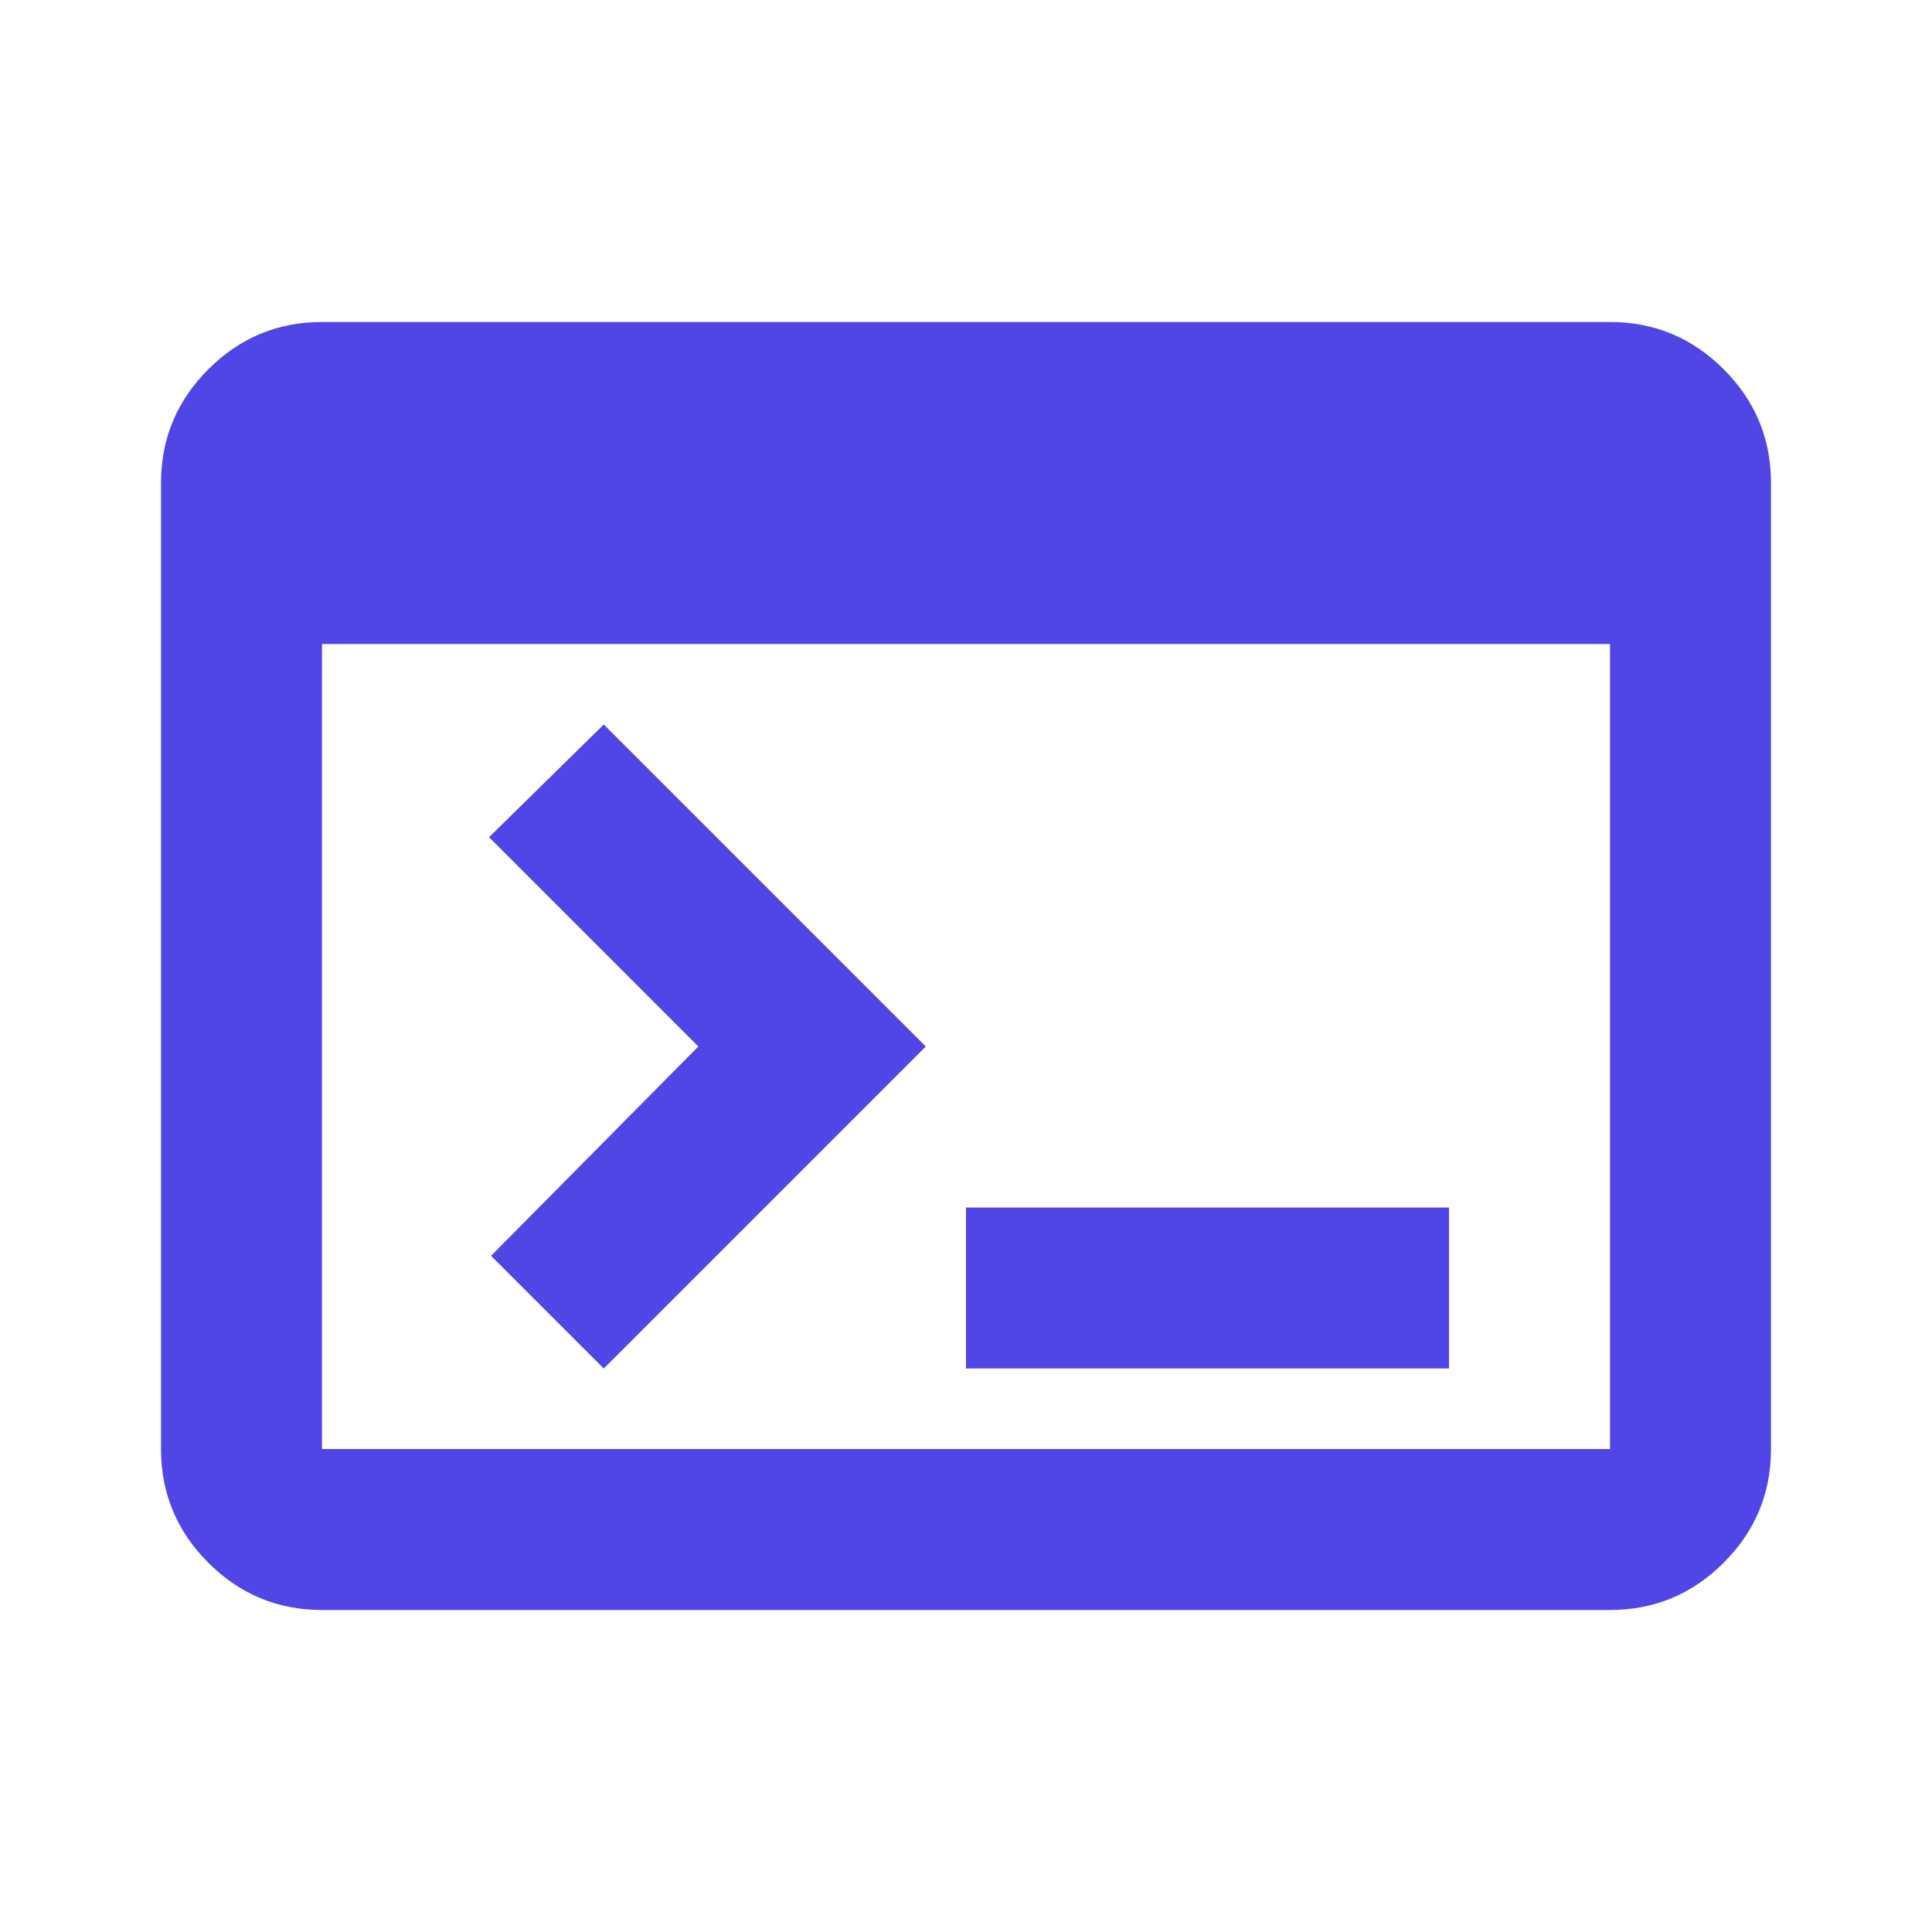
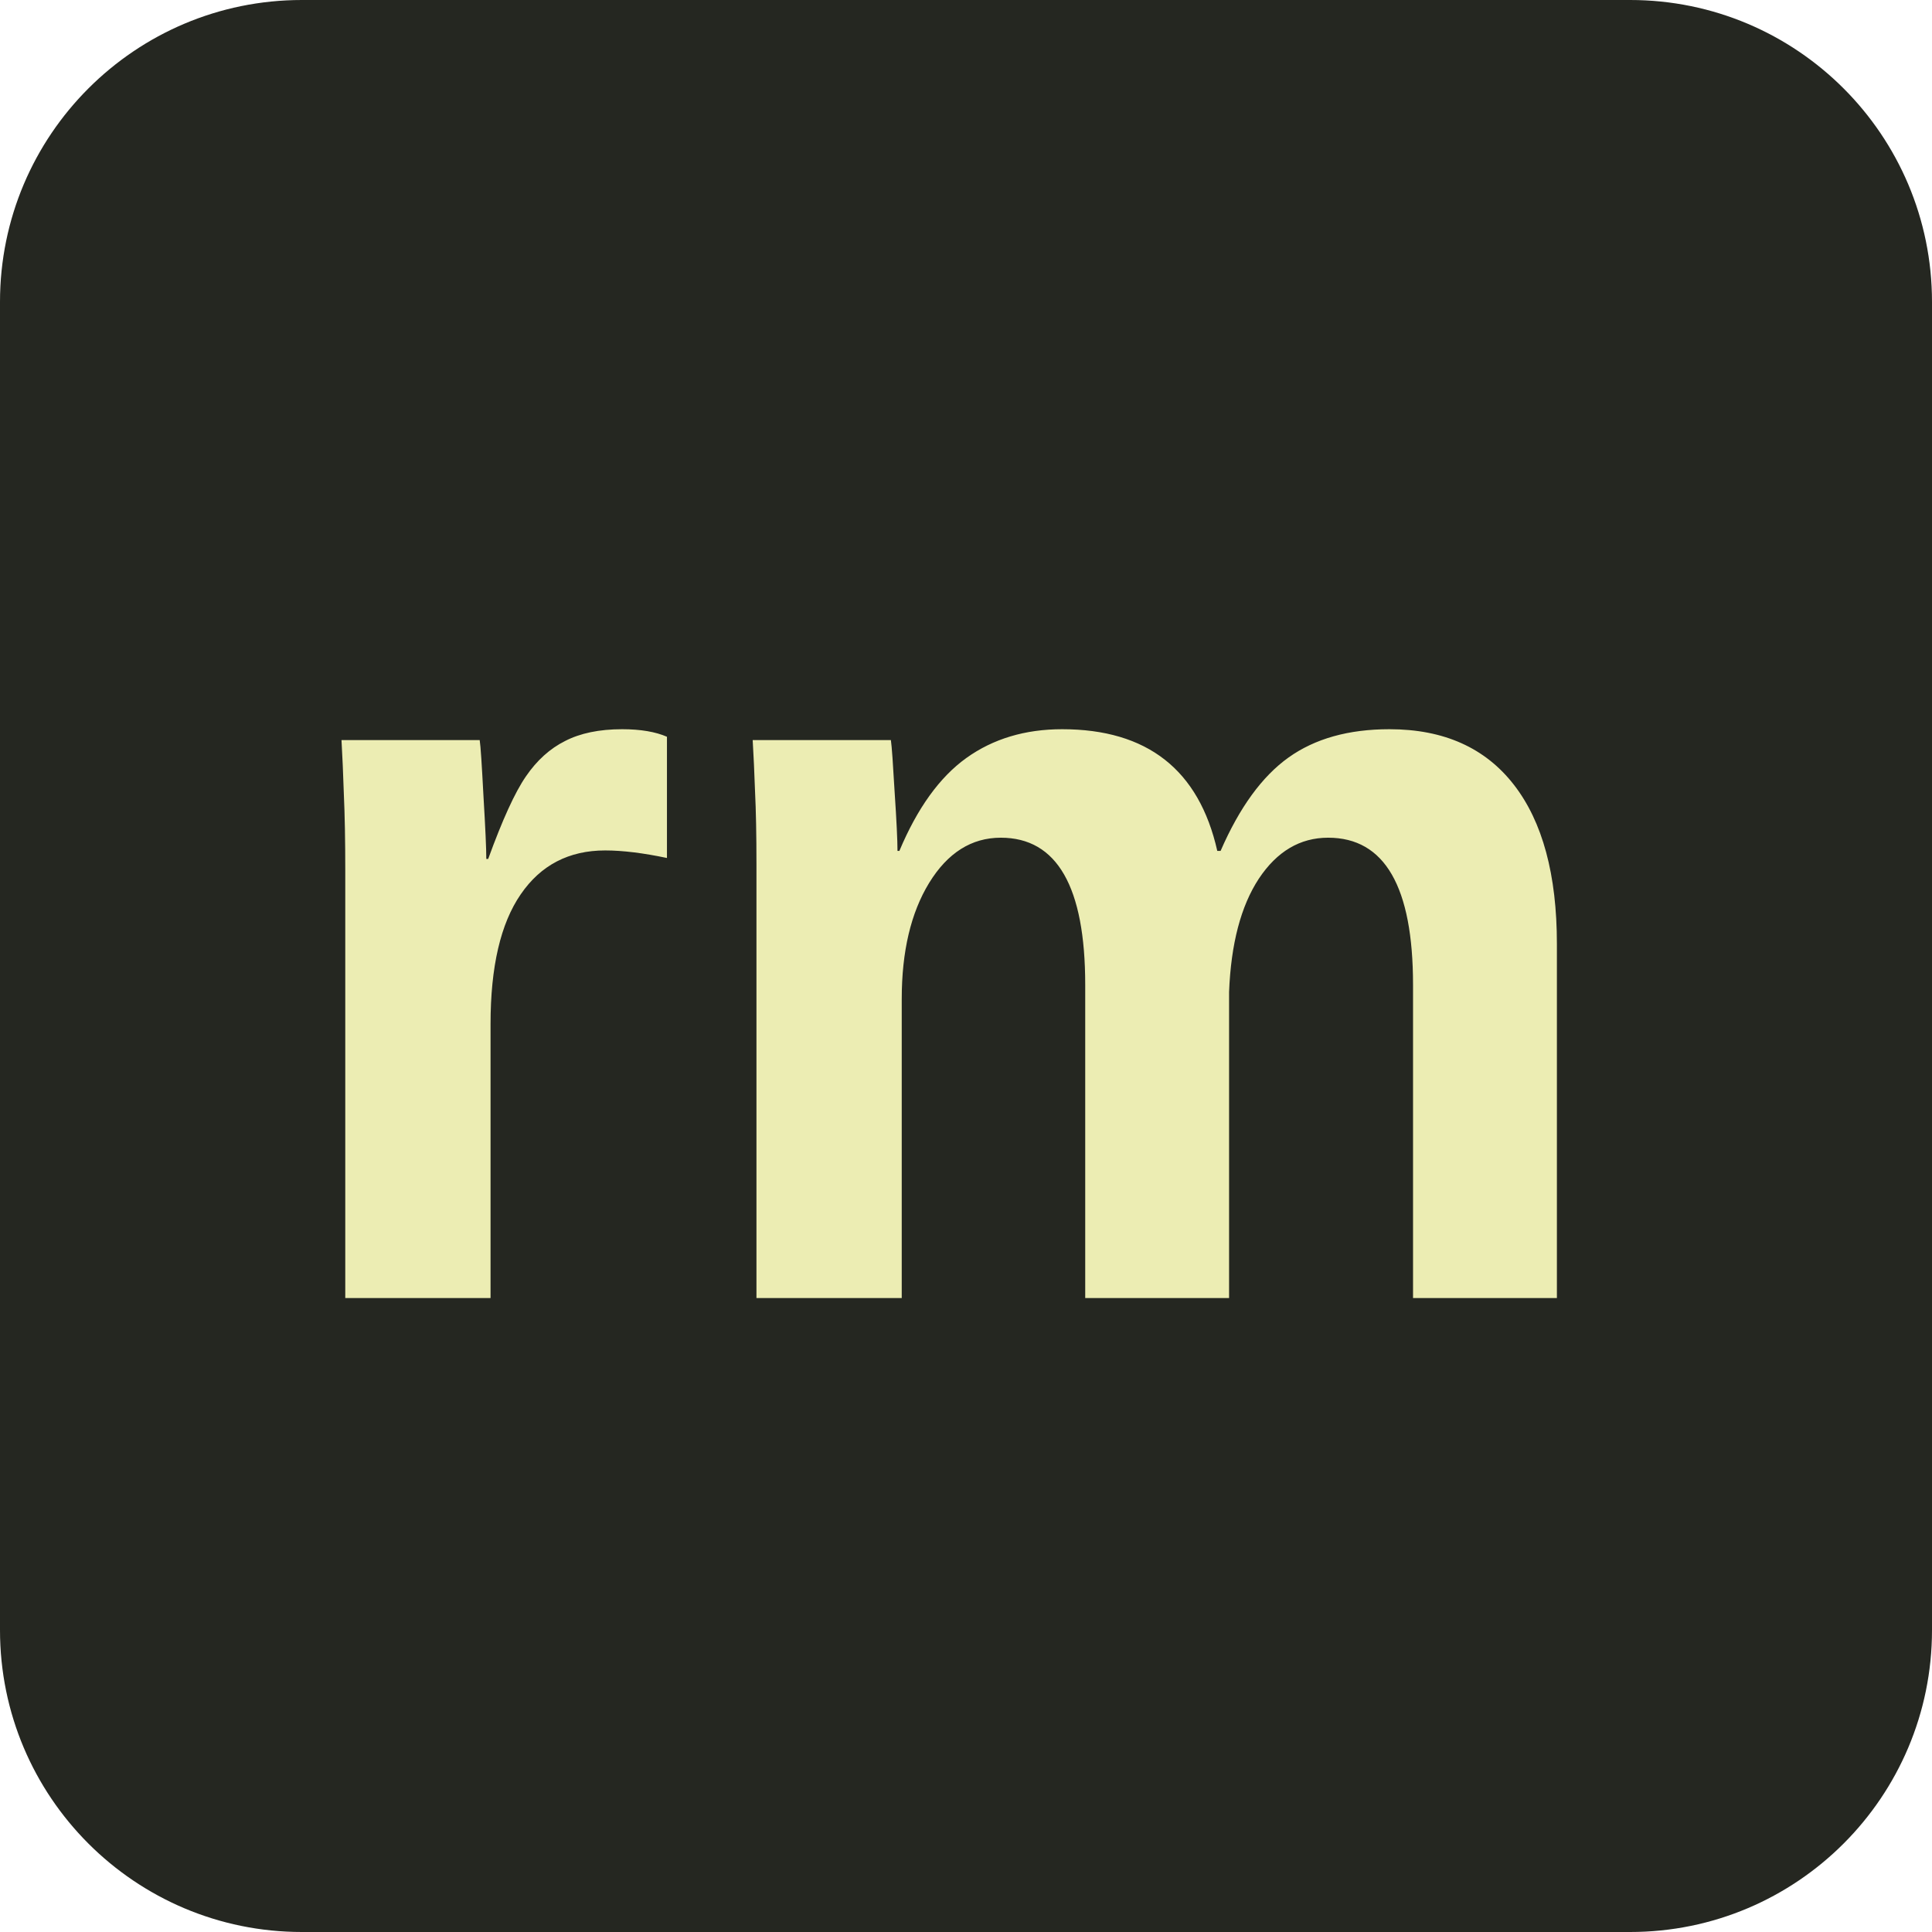
- <svg xmlns="http://www.w3.org/2000/svg" height="24" viewBox="0 -960 960 960" width="24" fill="#4f46e5">
-   <path d="M160-160q-33 0-56.5-23.5T80-240v-480q0-33 23.5-56.5T160-800h640q33 0 56.5 23.5T880-720v480q0 33-23.5 56.5T800-160H160Zm0-80h640v-400H160v400Zm140-40-56-56 103-104-104-104 57-56 160 160-160 160Zm180 0v-80h240v80H480Z" />
+ <svg xmlns="http://www.w3.org/2000/svg" viewBox="0 0 64 64">
+   <rect width="64" height="64" rx="10" fill="#252721" />
+   <text x="9" y="43" font-family="Arial,sans-serif" font-size="35" font-weight="700" fill="#ecedb3">rm</text>
</svg>
